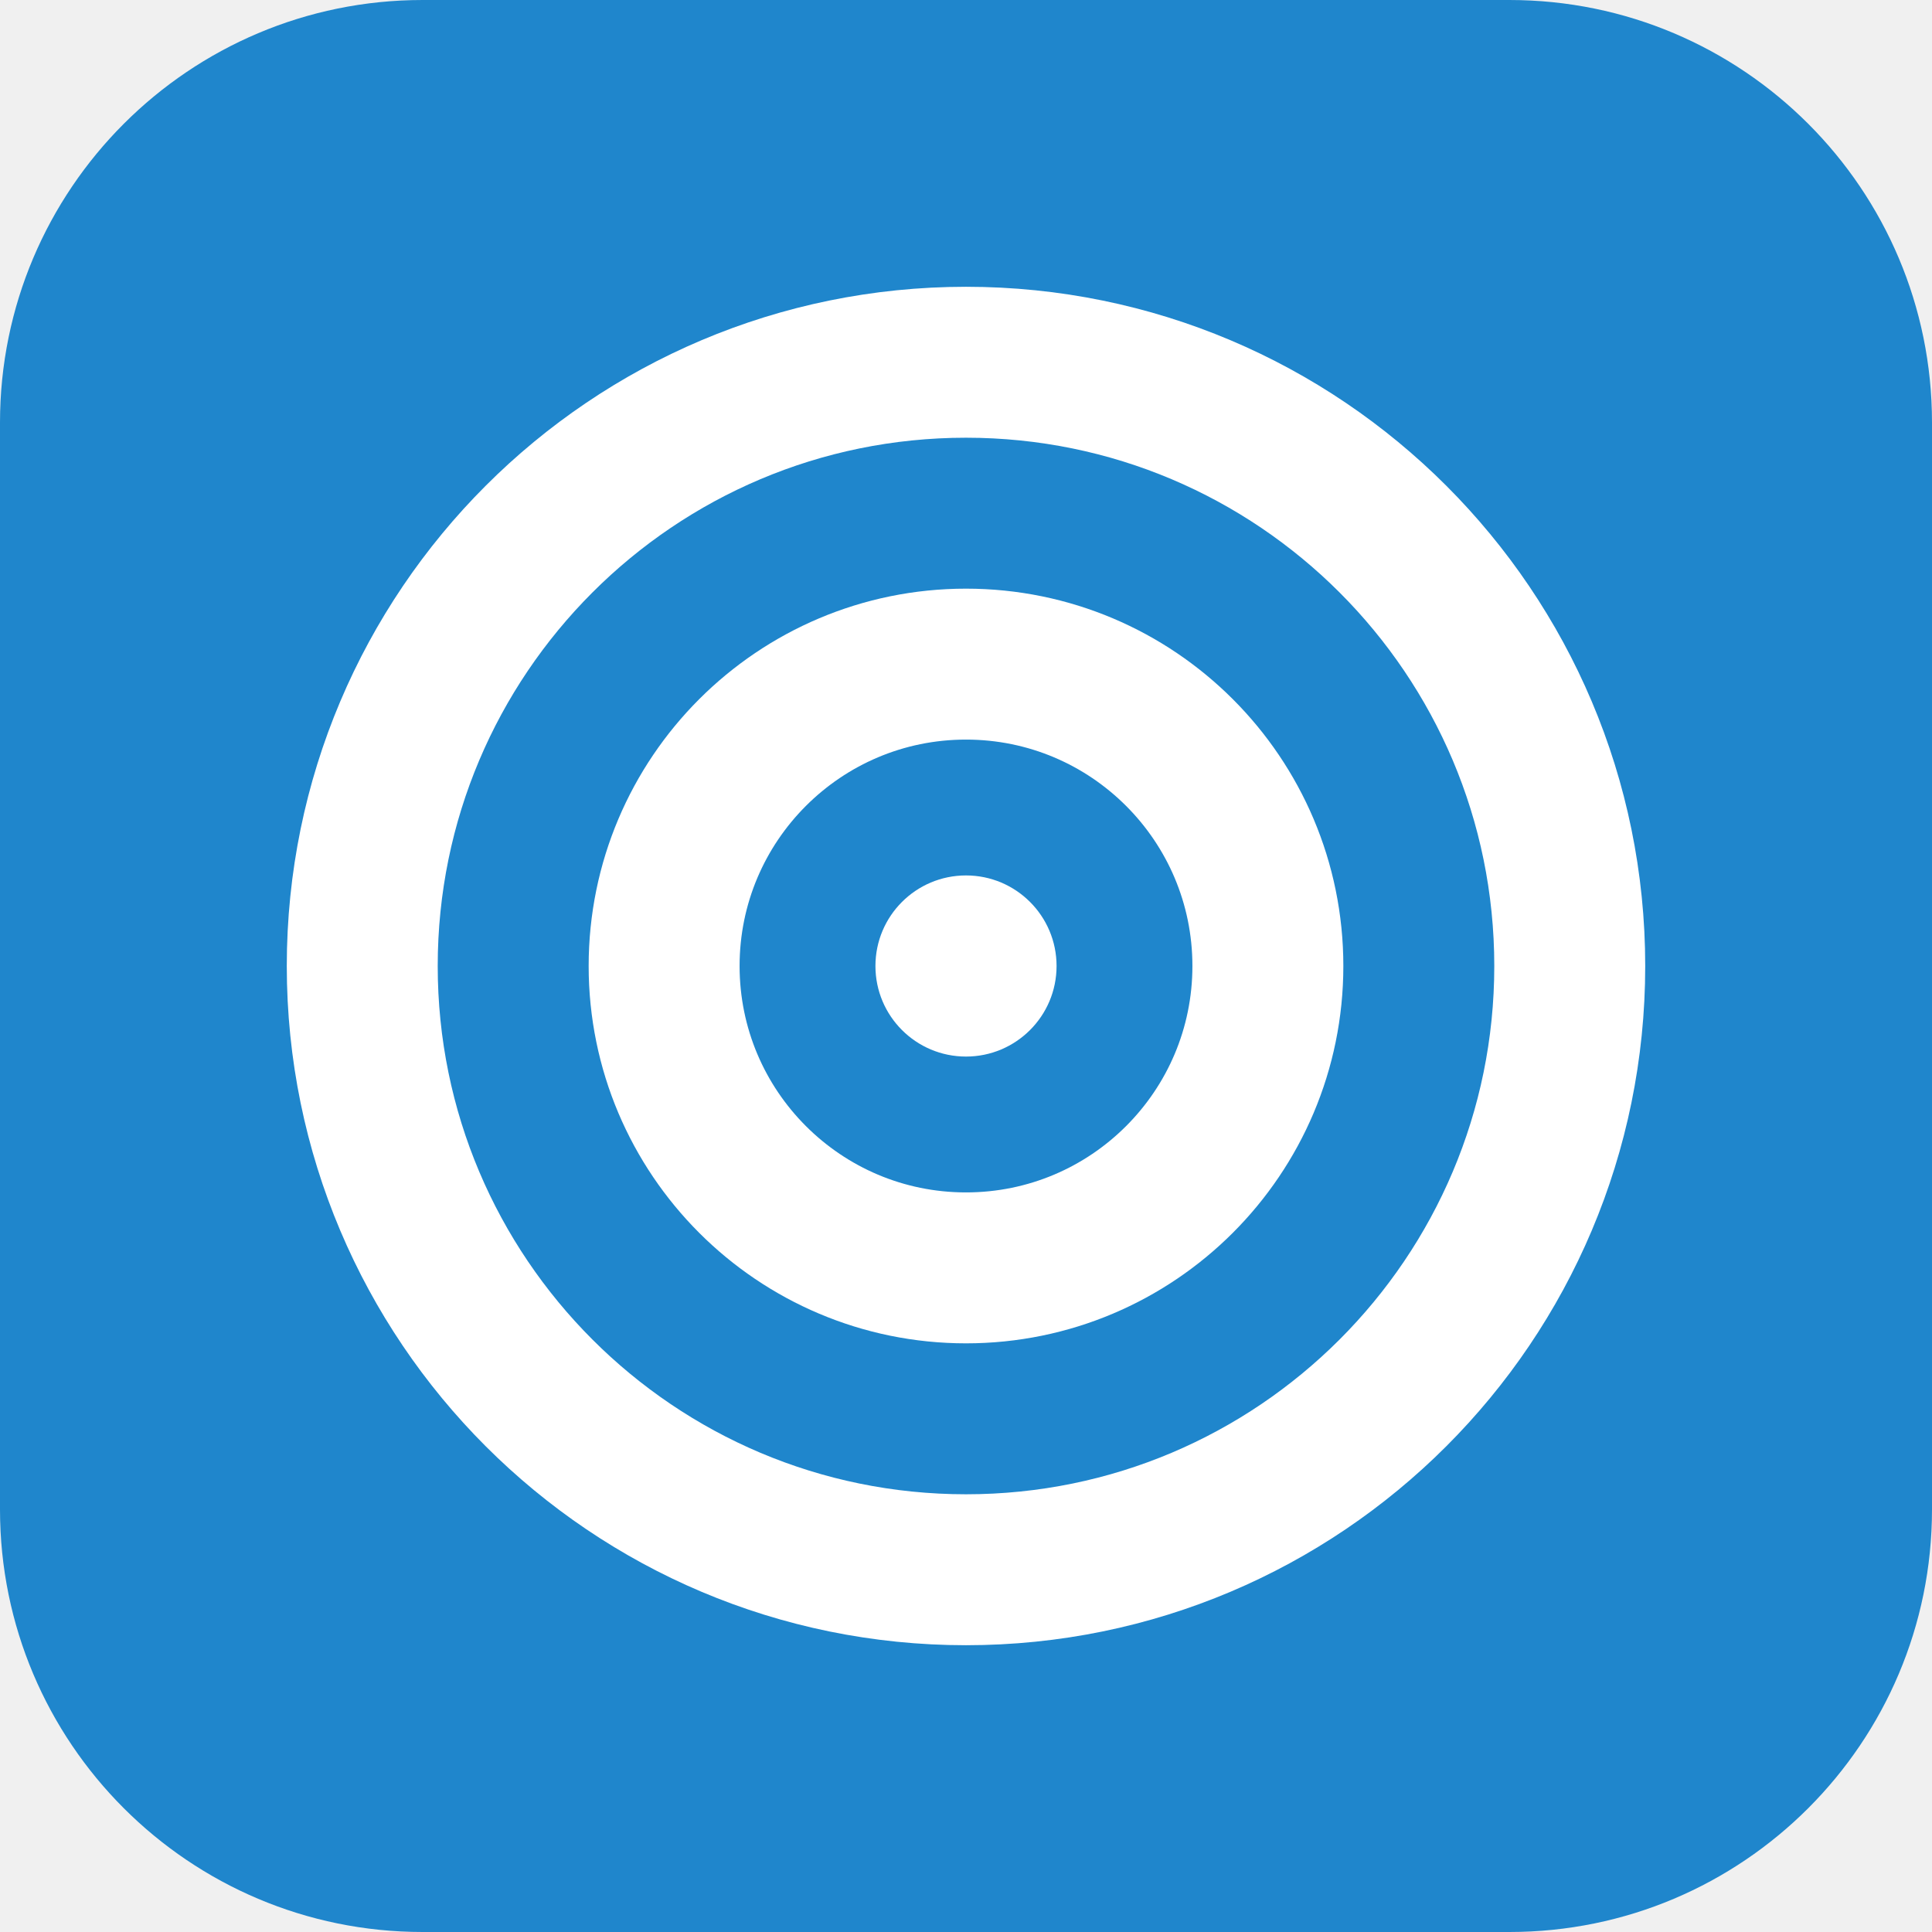
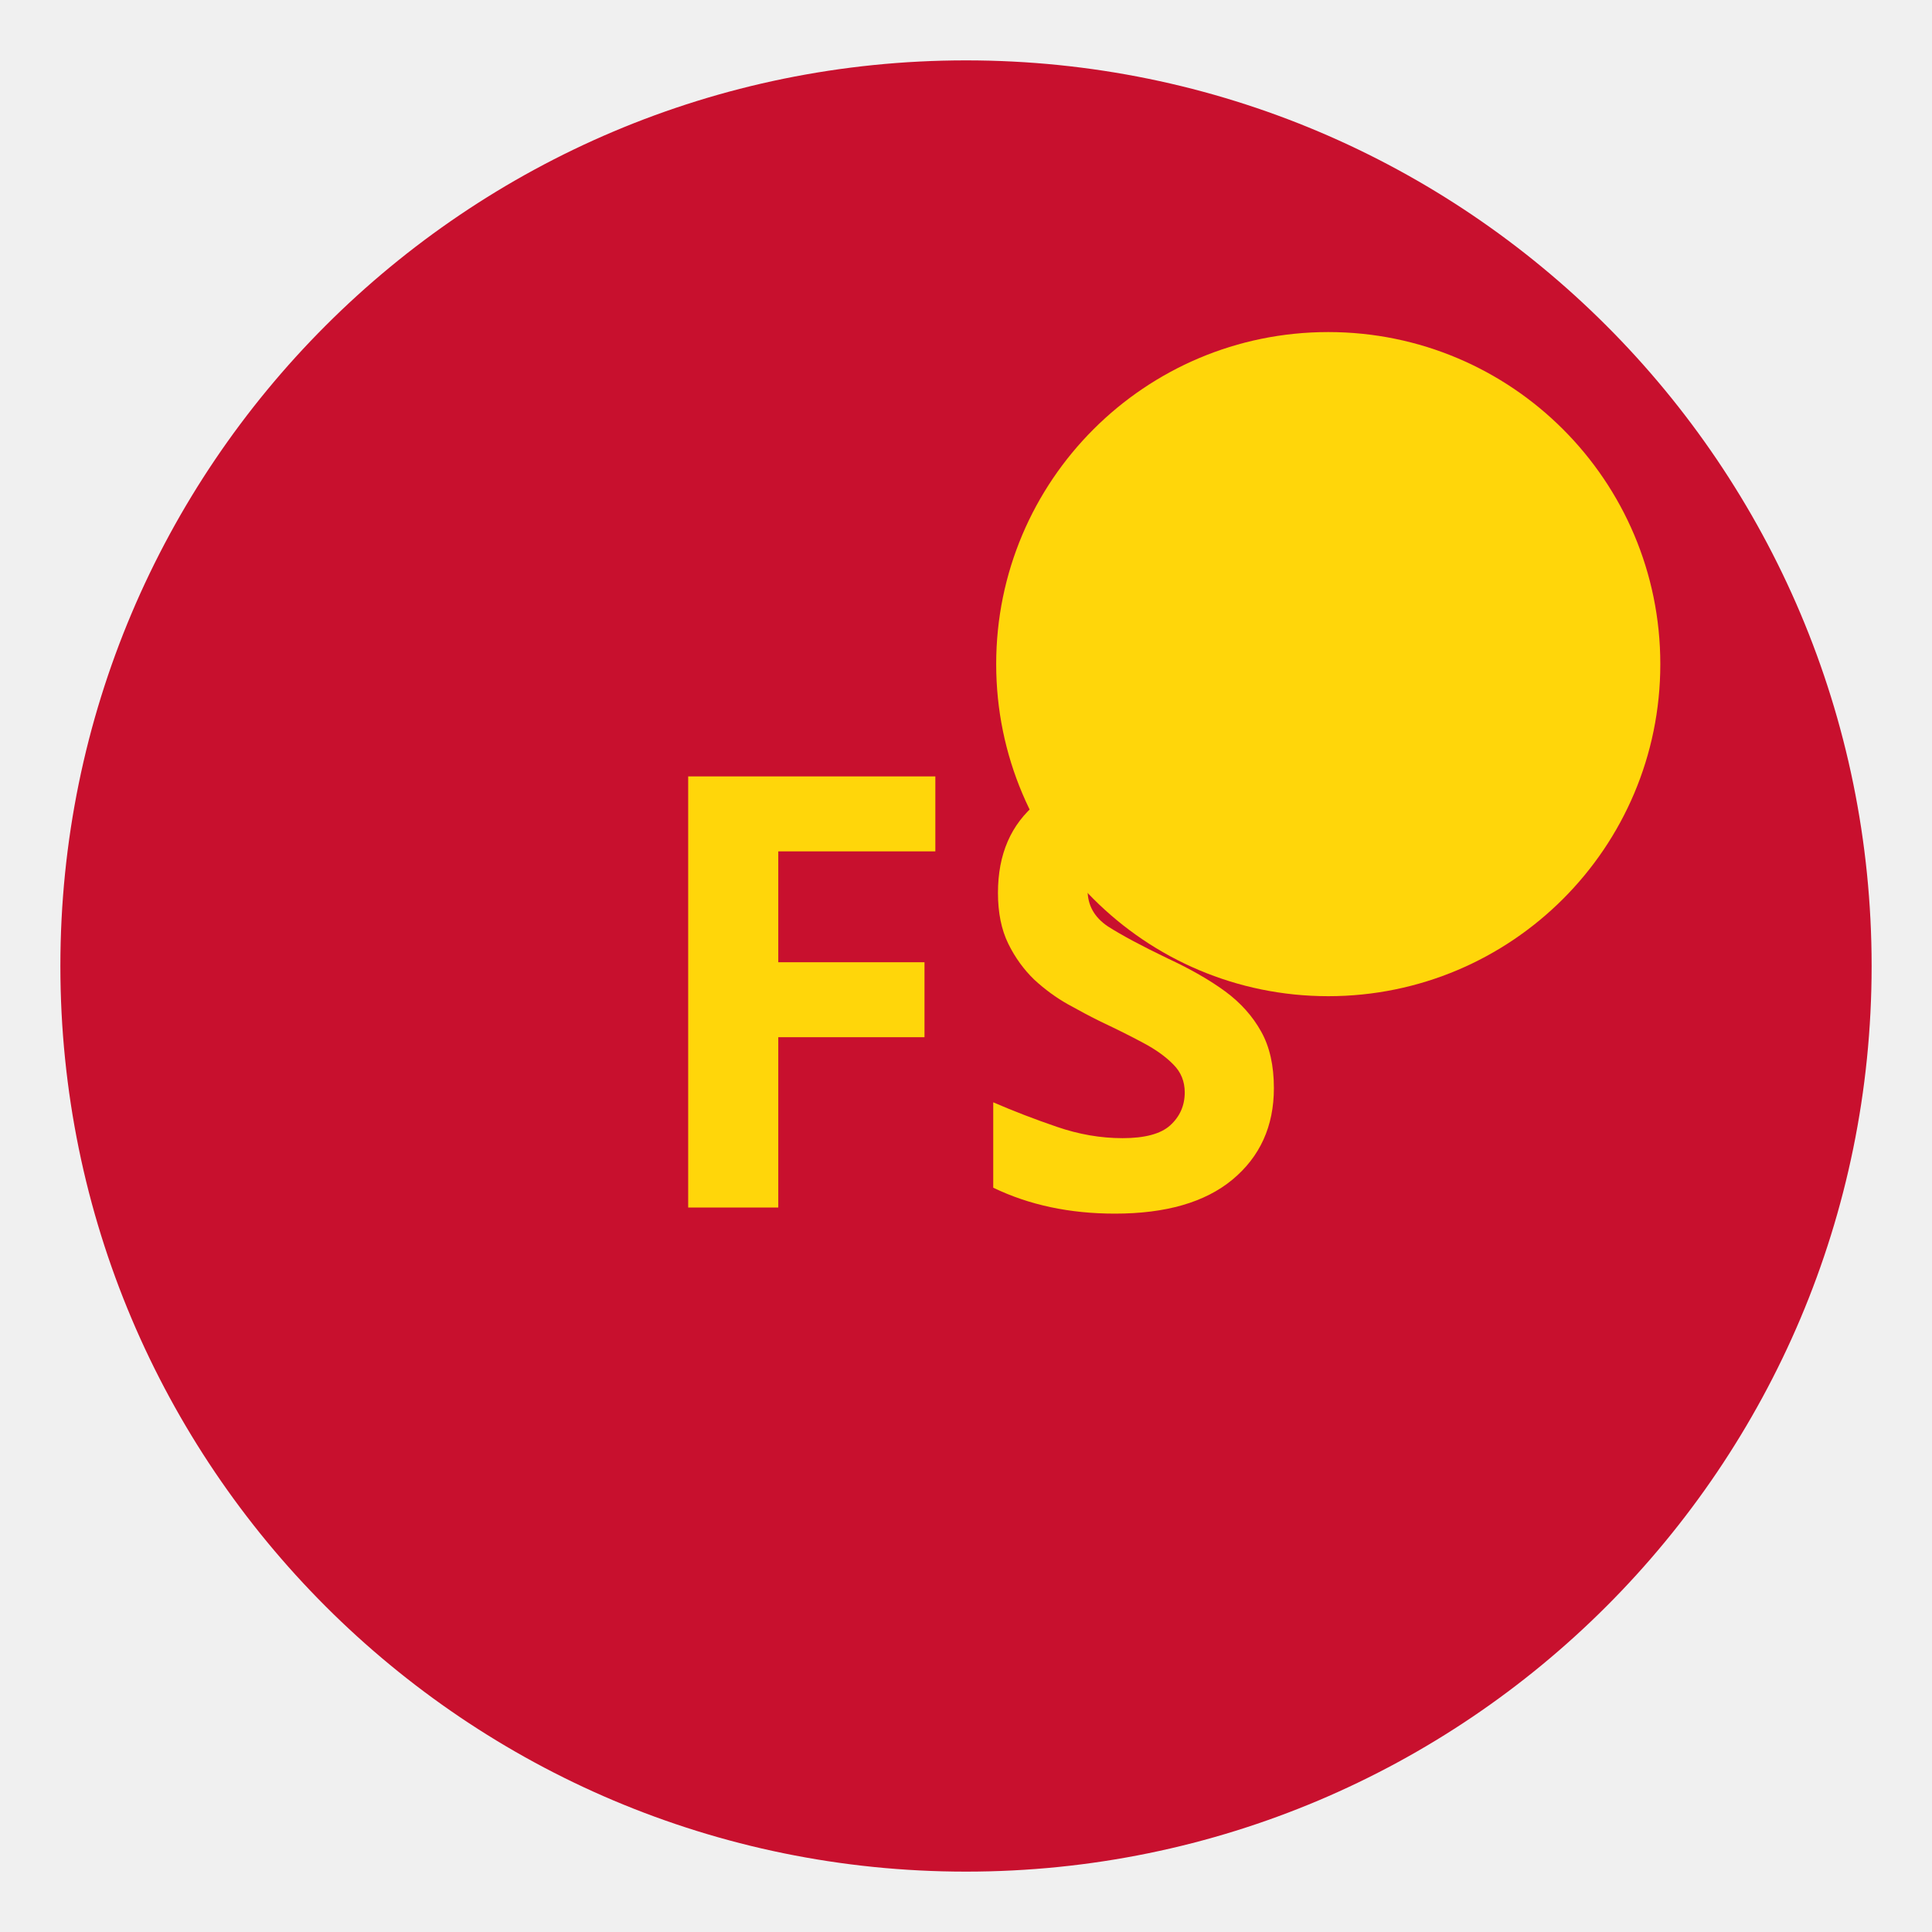
<svg xmlns="http://www.w3.org/2000/svg" viewBox="0 0 64 64">
-   <rect width="64" height="64" rx="14" fill="#1f86cc" />
-   <circle cx="32" cy="32" r="20" fill="none" stroke="#fff" stroke-width="5" />
-   <circle cx="32" cy="32" r="10" fill="none" stroke="#fff" stroke-width="5" />
-   <circle cx="32" cy="32" r="3" fill="#fff" />
+   <circle cx="32" cy="32" r="30" fill="#C8102E" />
+   <circle cx="44" cy="22" r="11" fill="#FFD60A" />
+   <text x="32" y="40" text-anchor="middle" font-family="Arial Black, sans-serif" font-weight="900" font-size="20" fill="#FFD60A">FS</text>
</svg>
